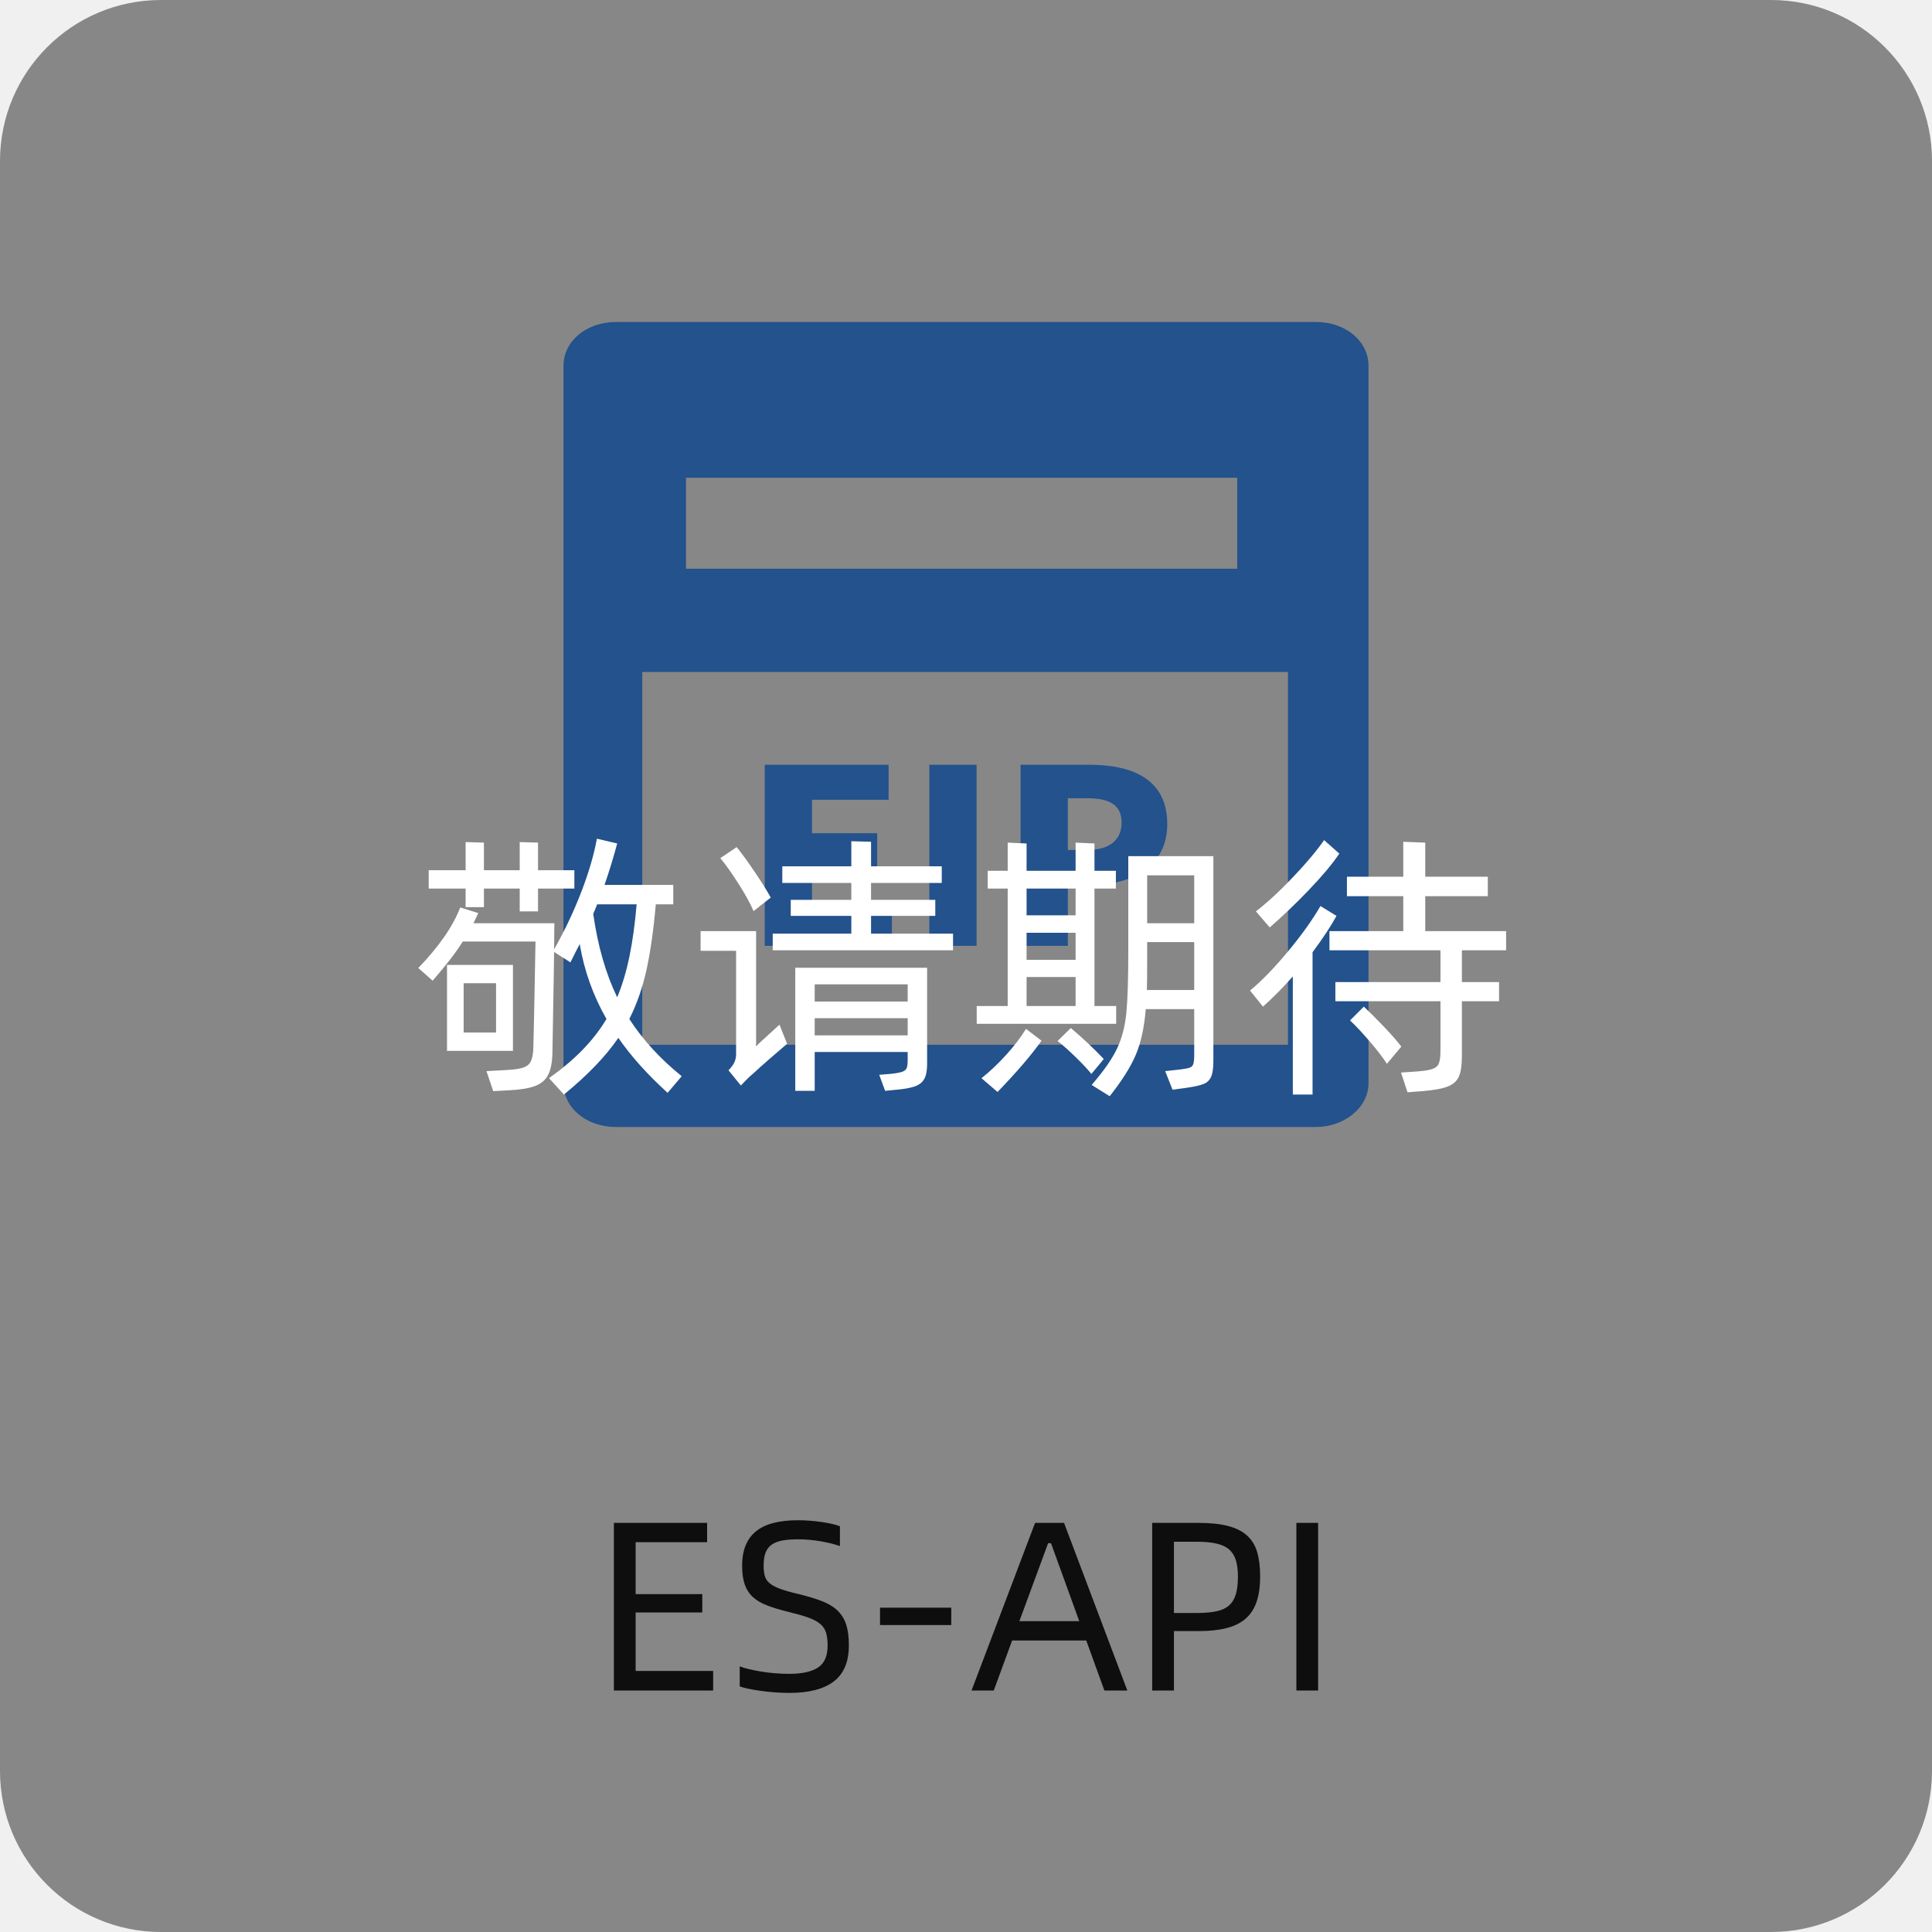
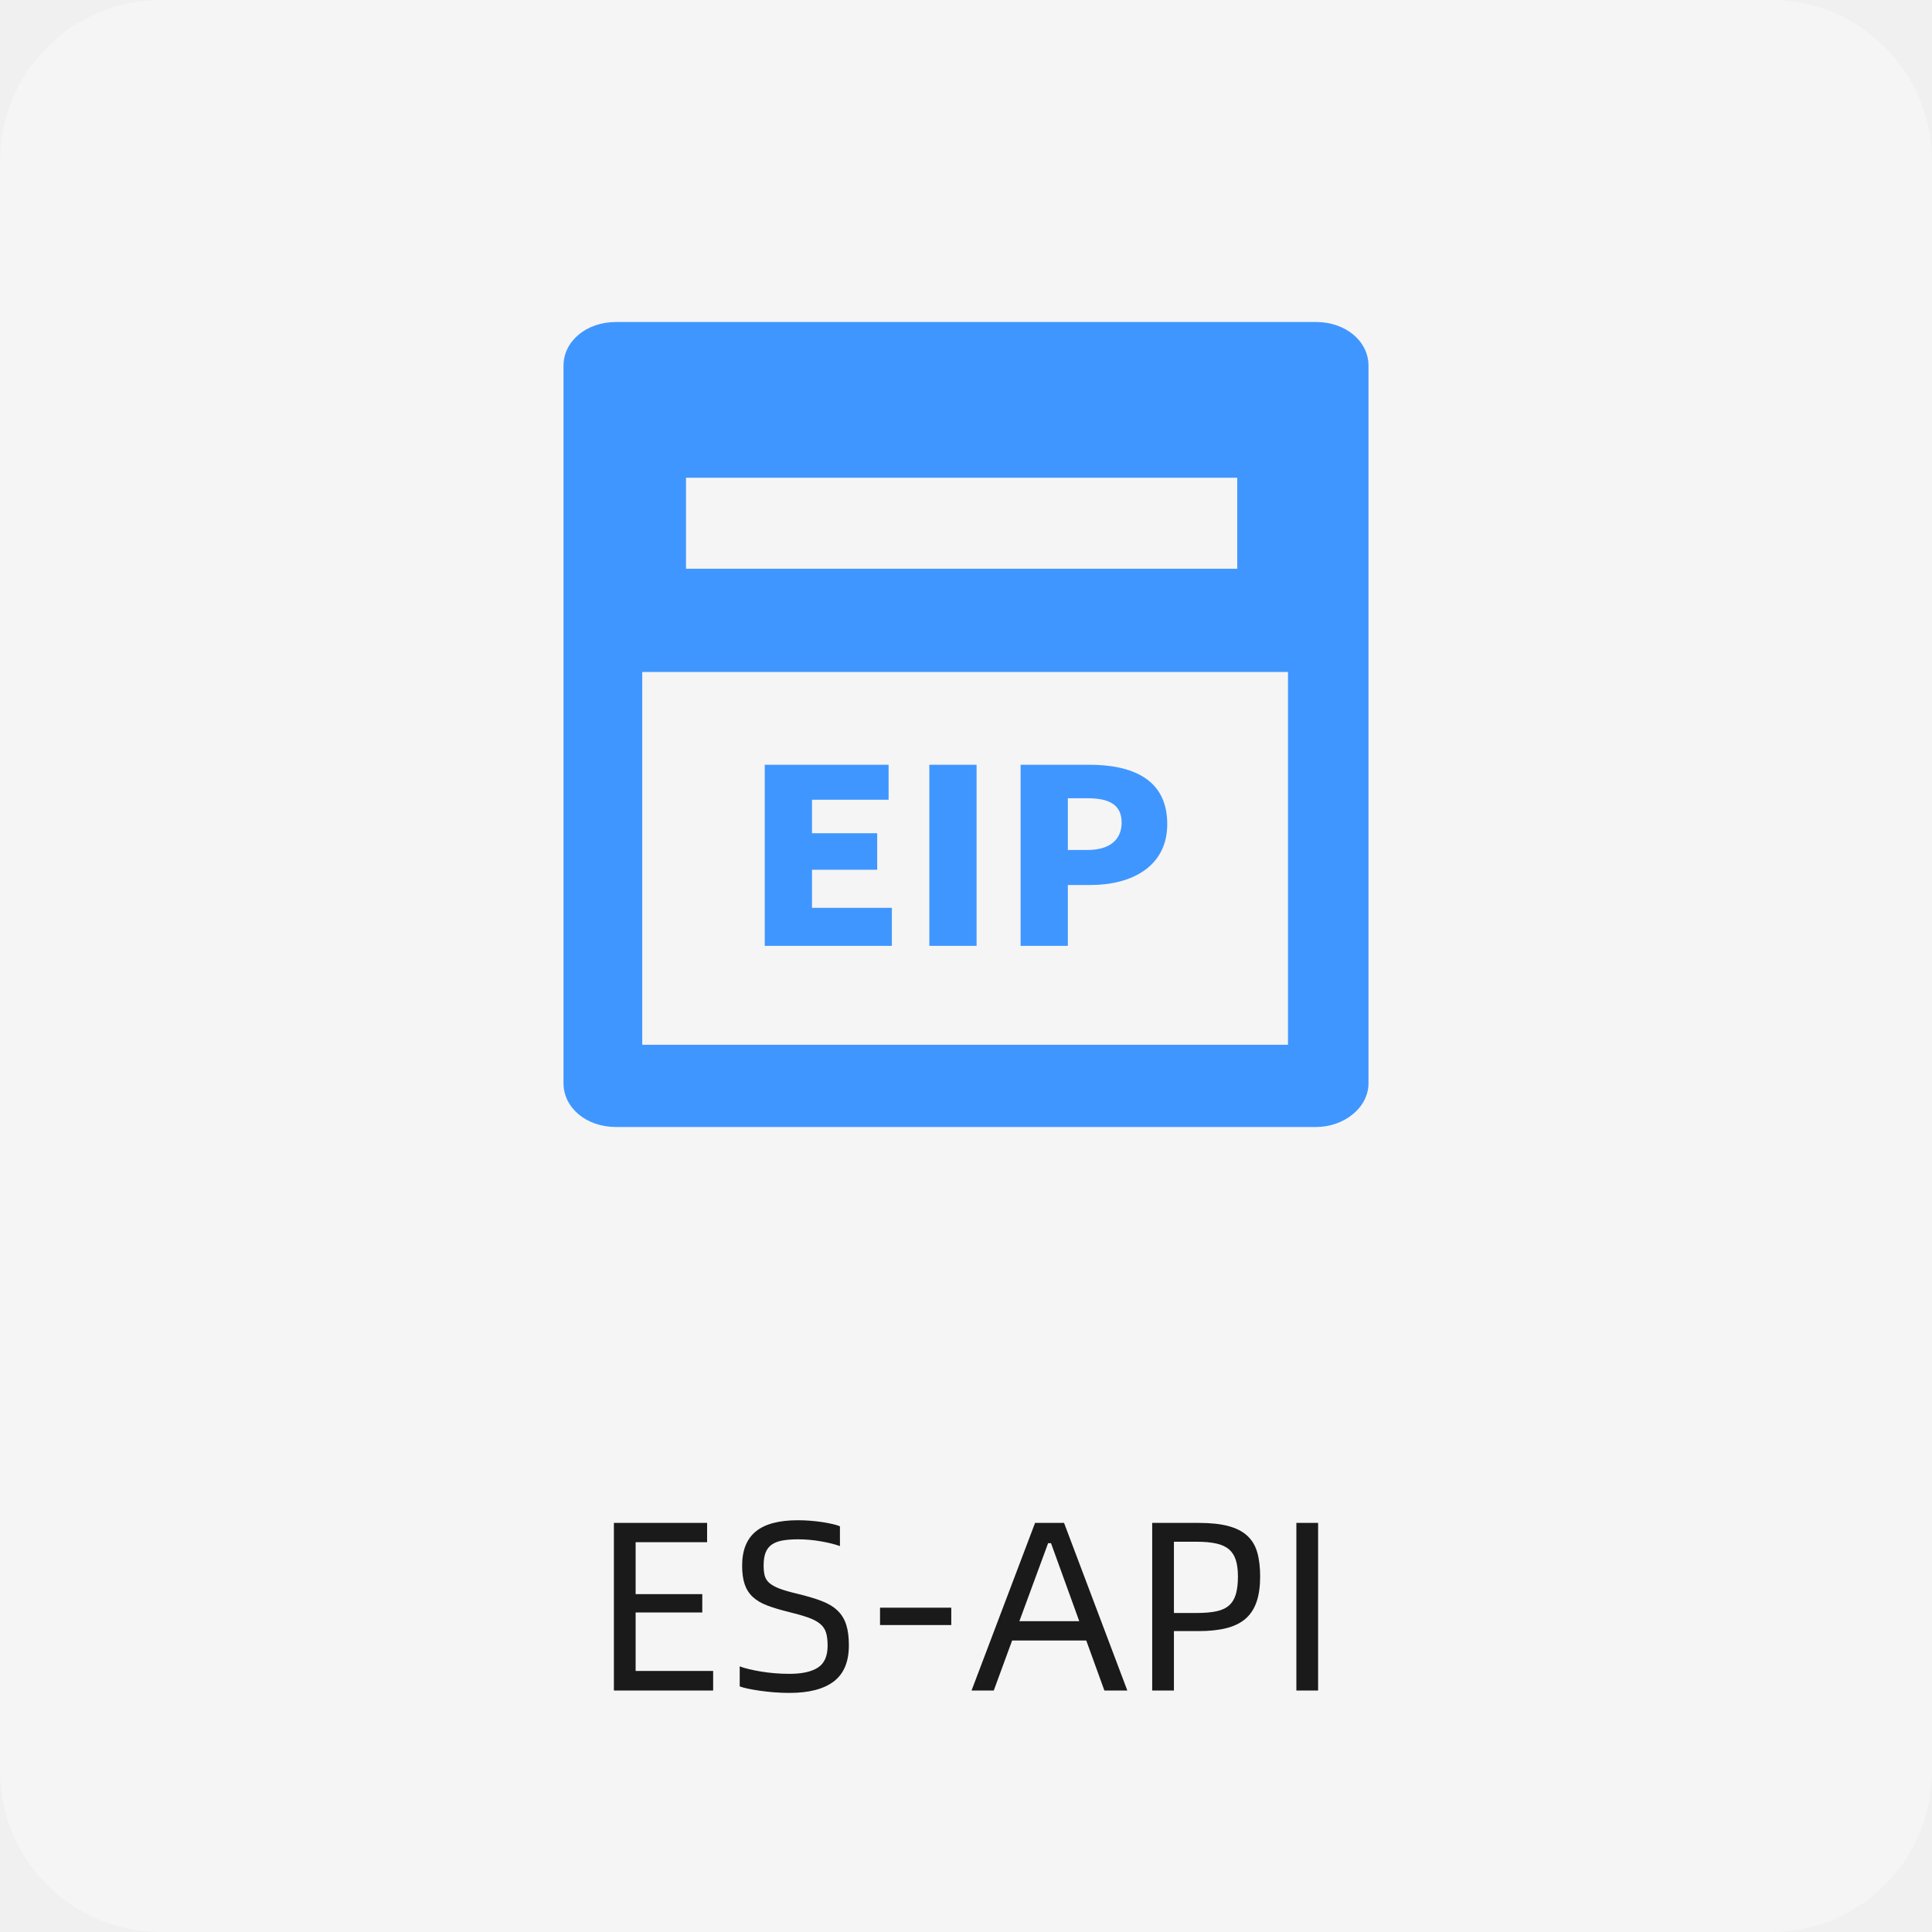
<svg xmlns="http://www.w3.org/2000/svg" fill="none" version="1.1" width="96" height="96" viewBox="0 0 96 96">
  <defs>
-     <clipPath id="master_svg0_29_95990">
+     <clipPath id="master_svg0_480_84282">
      <rect x="24" y="12" width="48" height="48" rx="0" />
    </clipPath>
  </defs>
  <g>
    <rect x="0" y="0" width="96" height="96" rx="8" fill="#F5F5F5" fill-opacity="1" />
    <g>
      <path d="M35.436,83.028L35.436,84L30.504,84L30.504,75.672L35.136,75.672L35.136,76.632L31.584,76.632L31.584,79.212L34.896,79.212L34.896,80.124L31.584,80.124L31.584,83.028L35.436,83.028ZM39.228,84.12Q38.844,84.12,38.466,84.09Q38.088,84.06,37.758,84.012Q37.428,83.964,37.17,83.91Q36.912,83.856,36.756,83.796L36.756,82.8Q36.936,82.872,37.212,82.938Q37.488,83.004,37.812,83.058Q38.136,83.112,38.496,83.142Q38.856,83.172,39.228,83.172Q40.164,83.172,40.644,82.86Q41.124,82.548,41.124,81.768Q41.124,81.384,41.046,81.126Q40.968,80.868,40.752,80.688Q40.536,80.508,40.164,80.376Q39.792,80.244,39.204,80.1Q38.568,79.944,38.124,79.776Q37.68,79.608,37.404,79.35Q37.128,79.092,37.002,78.72Q36.876,78.348,36.876,77.796Q36.876,76.656,37.554,76.098Q38.232,75.54,39.648,75.54Q39.948,75.54,40.254,75.564Q40.56,75.588,40.842,75.63Q41.124,75.672,41.358,75.726Q41.592,75.78,41.736,75.84L41.736,76.824Q41.376,76.692,40.8,76.59Q40.224,76.488,39.66,76.488Q39.228,76.488,38.904,76.542Q38.58,76.596,38.364,76.74Q38.148,76.884,38.046,77.136Q37.944,77.388,37.944,77.796Q37.944,78.084,37.998,78.294Q38.052,78.504,38.232,78.66Q38.412,78.816,38.748,78.942Q39.084,79.068,39.648,79.2Q40.344,79.368,40.83,79.554Q41.316,79.74,41.616,80.028Q41.916,80.316,42.048,80.73Q42.18,81.144,42.18,81.756Q42.18,82.98,41.43,83.55Q40.68,84.12,39.228,84.12ZM43.728,79.884L47.268,79.884L47.268,80.748L43.728,80.748L43.728,79.884ZM53.976,81.516L50.292,81.516L49.38,84L48.276,84L51.432,75.672L52.872,75.672L56.016,84L54.876,84L53.976,81.516ZM53.628,80.556L52.224,76.68L52.08,76.68L50.652,80.556L53.628,80.556ZM57.252,75.672L59.568,75.672Q60.444,75.672,61.032,75.828Q61.62,75.984,61.974,76.308Q62.328,76.632,62.472,77.136Q62.616,77.64,62.616,78.336Q62.616,79.068,62.442,79.584Q62.268,80.1,61.902,80.424Q61.536,80.748,60.954,80.898Q60.372,81.048,59.568,81.048L58.332,81.048L58.332,84L57.252,84L57.252,75.672ZM59.472,80.148Q60.048,80.148,60.444,80.064Q60.84,79.98,61.074,79.77Q61.308,79.56,61.41,79.212Q61.512,78.864,61.512,78.336Q61.512,77.856,61.41,77.526Q61.308,77.196,61.074,76.992Q60.84,76.788,60.444,76.698Q60.048,76.608,59.472,76.608L58.332,76.608L58.332,80.148L59.472,80.148ZM64.416,75.672L65.496,75.672L65.496,84L64.416,84L64.416,75.672Z" fill="#1A1A1A" fill-opacity="1" />
    </g>
-     <g clip-path="url(#master_svg0_29_95990)">
+     <g clip-path="url(#master_svg0_480_84282)">
      <g>
-         <path d="M54.113,38L50.712,38L50.712,47L53.061,47L53.061,43.975L54.194,43.975C56.219,43.975,58,43.067,58,40.95C58,38.681,56.219,38,54.113,38ZM54.032,42.235L53.061,42.235L53.061,39.664L54.032,39.664C55.085,39.664,55.733,39.966,55.733,40.874C55.733,41.706,55.166,42.235,54.032,42.235ZM44.316,47L38,47L38,38L44.154,38L44.154,39.739L40.348,39.739L40.348,41.403L43.587,41.403L43.587,43.218L40.348,43.218L40.348,45.109L44.316,45.109L44.316,47ZM46.178,38L48.526,38L48.526,47L46.178,47L46.178,38Z" fill="#4096FF" fill-opacity="1" />
+         <path d="M54.113,38L50.713,38L50.713,47L53.061,47L53.061,43.975L54.194,43.975C56.219,43.975,58,43.067,58,40.95C58,38.681,56.219,38,54.113,38ZM54.032,42.235L53.061,42.235L53.061,39.664L54.032,39.664C55.085,39.664,55.733,39.966,55.733,40.874C55.733,41.706,55.166,42.235,54.032,42.235ZM44.316,47L38,47L38,38L44.154,38L44.154,39.739L40.348,39.739L40.348,41.403L43.587,41.403L43.587,43.218L40.348,43.218L40.348,45.109L44.316,45.109L44.316,47ZM46.178,38L48.526,38L48.526,47L46.178,47L46.178,38Z" fill="#4096FF" fill-opacity="1" />
      </g>
      <g>
-         <path d="M65.391,16L30.609,16C29.13,16,28,16.957,28,18.174L28,53.826C28,55.044,29.13,56,30.609,56L65.391,56C66.783,56,68,55.044,68,53.826L68,18.174C68,16.957,66.87,16,65.391,16ZM34.087,23.739L61.478,23.739L61.478,28.261L34.087,28.261L34.087,23.739ZM64.087,51.913L31.913,51.913L31.913,33.391L64,33.391L64,51.913L64.087,51.913Z" fill="#4096FF" fill-opacity="1" />
+         <path d="M65.391,16L30.609,16C29.13,16,28,16.957,28,18.174L28,53.826C28,55.043,29.13,56,30.609,56L65.391,56C66.783,56,68,55.043,68,53.826L68,18.174C68,16.957,66.87,16,65.391,16ZM34.087,23.739L61.478,23.739L61.478,28.261L34.087,28.261L34.087,23.739ZM64.087,51.913L31.913,51.913L31.913,33.391L64,33.391L64,51.913L64.087,51.913Z" fill="#4096FF" fill-opacity="1" />
      </g>
-     </g>
-     <g>
-       <rect x="0" y="0" width="96" height="96" rx="8" fill="#000000" fill-opacity="0.45" />
-     </g>
-     <g>
-       <path d="M33.874,53.476L33.174,54.302Q31.676,52.944,30.724,51.572Q29.786,52.944,28.022,54.386L27.28,53.574Q28.26,52.874,28.953,52.16Q29.646,51.446,30.136,50.634Q29.142,48.898,28.806,46.91L28.61,47.288L28.344,47.82L27.532,47.302L27.518,48.366Q27.448,52.258,27.448,52.398Q27.42,53.07,27.224,53.434Q27.028,53.798,26.58,53.966Q26.132,54.134,25.292,54.176L24.508,54.218L24.172,53.224L25.18,53.168Q25.712,53.14,25.978,53.056Q26.244,52.972,26.356,52.776Q26.468,52.58,26.496,52.188Q26.51,51.88,26.552,49.815Q26.594,47.75,26.608,46.784L22.996,46.784Q22.506,47.568,21.498,48.73L20.784,48.1Q22.324,46.504,22.87,45.09L23.766,45.37L23.528,45.874L27.546,45.874L27.532,47.176Q28.316,45.79,28.876,44.341Q29.436,42.892,29.66,41.674L30.668,41.912Q30.388,42.962,30.038,43.97L33.454,43.97L33.454,44.936L32.586,44.936Q32.418,46.854,32.124,48.191Q31.83,49.528,31.27,50.634Q32.278,52.188,33.874,53.476ZM24.046,45.076L23.136,45.076L23.136,44.152L21.302,44.152L21.302,43.242L23.136,43.242L23.136,41.842L24.046,41.87L24.046,43.242L25.824,43.242L25.824,41.842L26.734,41.87L26.734,43.242L28.54,43.242L28.54,44.152L26.734,44.152L26.734,45.286L25.824,45.286L25.824,44.152L24.046,44.152L24.046,45.076ZM30.668,49.556Q31.046,48.646,31.277,47.526Q31.508,46.406,31.634,44.936L29.674,44.936L29.478,45.412Q29.814,47.792,30.668,49.556ZM22.212,47.946L25.488,47.946L25.488,52.216L22.212,52.216L22.212,47.946ZM23.038,51.306L24.648,51.306L24.648,48.856L23.038,48.856L23.038,51.306ZM43.282,45.51L43.282,46.392L47.356,46.392L47.356,47.218L38.396,47.218L38.396,46.392L42.302,46.392L42.302,45.51L39.292,45.51L39.292,44.712L42.302,44.712L42.302,43.872L38.872,43.872L38.872,43.046L42.302,43.046L42.302,41.8L43.282,41.828L43.282,43.046L46.796,43.046L46.796,43.872L43.282,43.872L43.282,44.712L46.474,44.712L46.474,45.51L43.282,45.51ZM37.444,45.272Q37.206,44.712,36.688,43.9Q36.17,43.088,35.792,42.64L36.604,42.094Q36.954,42.514,37.493,43.312Q38.032,44.11,38.298,44.6L37.444,45.272ZM37.57,51.978L38.732,50.914L39.11,51.866Q38.746,52.174,38.256,52.601Q37.766,53.028,37.402,53.364Q37.192,53.532,36.814,53.938L36.198,53.182Q36.394,52.986,36.485,52.797Q36.576,52.608,36.576,52.384L36.576,47.246L34.812,47.246L34.812,46.266L37.57,46.266L37.57,51.978ZM39.516,54.204L39.516,48.086L46.068,48.086L46.068,52.86Q46.068,53.35,45.928,53.609Q45.788,53.868,45.445,53.987Q45.102,54.106,44.402,54.162L43.982,54.204L43.688,53.406L44.22,53.364Q44.64,53.322,44.822,53.259Q45.004,53.196,45.053,53.07Q45.102,52.944,45.102,52.664L45.102,52.272L40.482,52.272L40.482,54.204L39.516,54.204ZM45.102,49.766L45.102,48.912L40.482,48.912L40.482,49.766L45.102,49.766ZM40.482,50.592L40.482,51.446L45.102,51.446L45.102,50.592L40.482,50.592ZM54.384,49.99L55.462,49.99L55.462,50.872L48.532,50.872L48.532,49.99L50.072,49.99L50.072,44.152L49.078,44.152L49.078,43.27L50.072,43.27L50.072,41.87L51.01,41.912L51.01,43.27L53.446,43.27L53.446,41.87L54.384,41.912L54.384,43.27L55.448,43.27L55.448,44.152L54.384,44.152L54.384,49.99ZM56.064,42.542L60.292,42.542L60.292,52.72Q60.292,53.252,60.18,53.504Q60.068,53.756,59.809,53.861Q59.55,53.966,58.976,54.05L58.262,54.148L57.898,53.224L58.654,53.14Q58.99,53.098,59.123,53.049Q59.256,53,59.298,52.86Q59.34,52.72,59.34,52.398L59.34,50.144L56.932,50.144Q56.82,51.516,56.435,52.419Q56.05,53.322,55.14,54.47L54.244,53.91Q55.14,52.874,55.504,52.104Q55.868,51.334,55.966,50.347Q56.064,49.36,56.064,47.232L56.064,42.542ZM59.34,45.874L59.34,43.494L57.002,43.494L57.002,45.874L59.34,45.874ZM53.446,45.482L53.446,44.152L51.01,44.152L51.01,45.482L53.446,45.482ZM53.446,46.35L51.01,46.35L51.01,47.694L53.446,47.694L53.446,46.35ZM59.34,49.192L59.34,46.812L57.002,46.812L57.002,47.722Q57.002,48.758,56.988,49.192L59.34,49.192ZM53.446,48.548L51.01,48.548L51.01,49.99L53.446,49.99L53.446,48.548ZM53.208,51.082Q54.09,51.824,54.846,52.622L54.23,53.364Q53.964,53.028,53.453,52.531Q52.942,52.034,52.55,51.726L53.208,51.082ZM48.77,53.574Q49.372,53.098,49.974,52.44Q50.576,51.782,50.982,51.124L51.752,51.712Q51.024,52.748,49.568,54.26L48.77,53.574ZM66.55,42.416Q66.032,43.186,65.031,44.229Q64.03,45.272,63.092,46.084L62.406,45.286Q63.274,44.614,64.268,43.564Q65.262,42.514,65.794,41.744L66.55,42.416ZM74.838,47.218L72.64,47.218L72.64,48.8L74.488,48.8L74.488,49.752L72.64,49.752L72.64,52.482Q72.64,53.154,72.493,53.49Q72.346,53.826,71.94,53.987Q71.534,54.148,70.68,54.218L69.938,54.274L69.616,53.294L70.442,53.238Q70.96,53.196,71.191,53.112Q71.422,53.028,71.499,52.832Q71.576,52.636,71.576,52.216L71.576,49.752L66.354,49.752L66.354,48.8L71.576,48.8L71.576,47.218L66.06,47.218L66.06,46.266L69.728,46.266L69.728,44.53L66.928,44.53L66.928,43.564L69.728,43.564L69.728,41.828L70.82,41.87L70.82,43.564L73.928,43.564L73.928,44.53L70.82,44.53L70.82,46.266L74.838,46.266L74.838,47.218ZM66.41,45.51Q65.99,46.28,65.22,47.316L65.22,54.386L64.24,54.386L64.24,48.52Q63.442,49.416,62.756,50.018L62.112,49.22Q62.98,48.506,64.002,47.274Q65.024,46.042,65.612,45.02L66.41,45.51ZM67.768,50.018Q68.188,50.41,68.769,51.019Q69.35,51.628,69.63,52.006L68.916,52.86Q68.608,52.384,68.048,51.733Q67.488,51.082,67.082,50.704L67.768,50.018Z" fill="#FFFFFF" fill-opacity="1" />
    </g>
  </g>
</svg>
